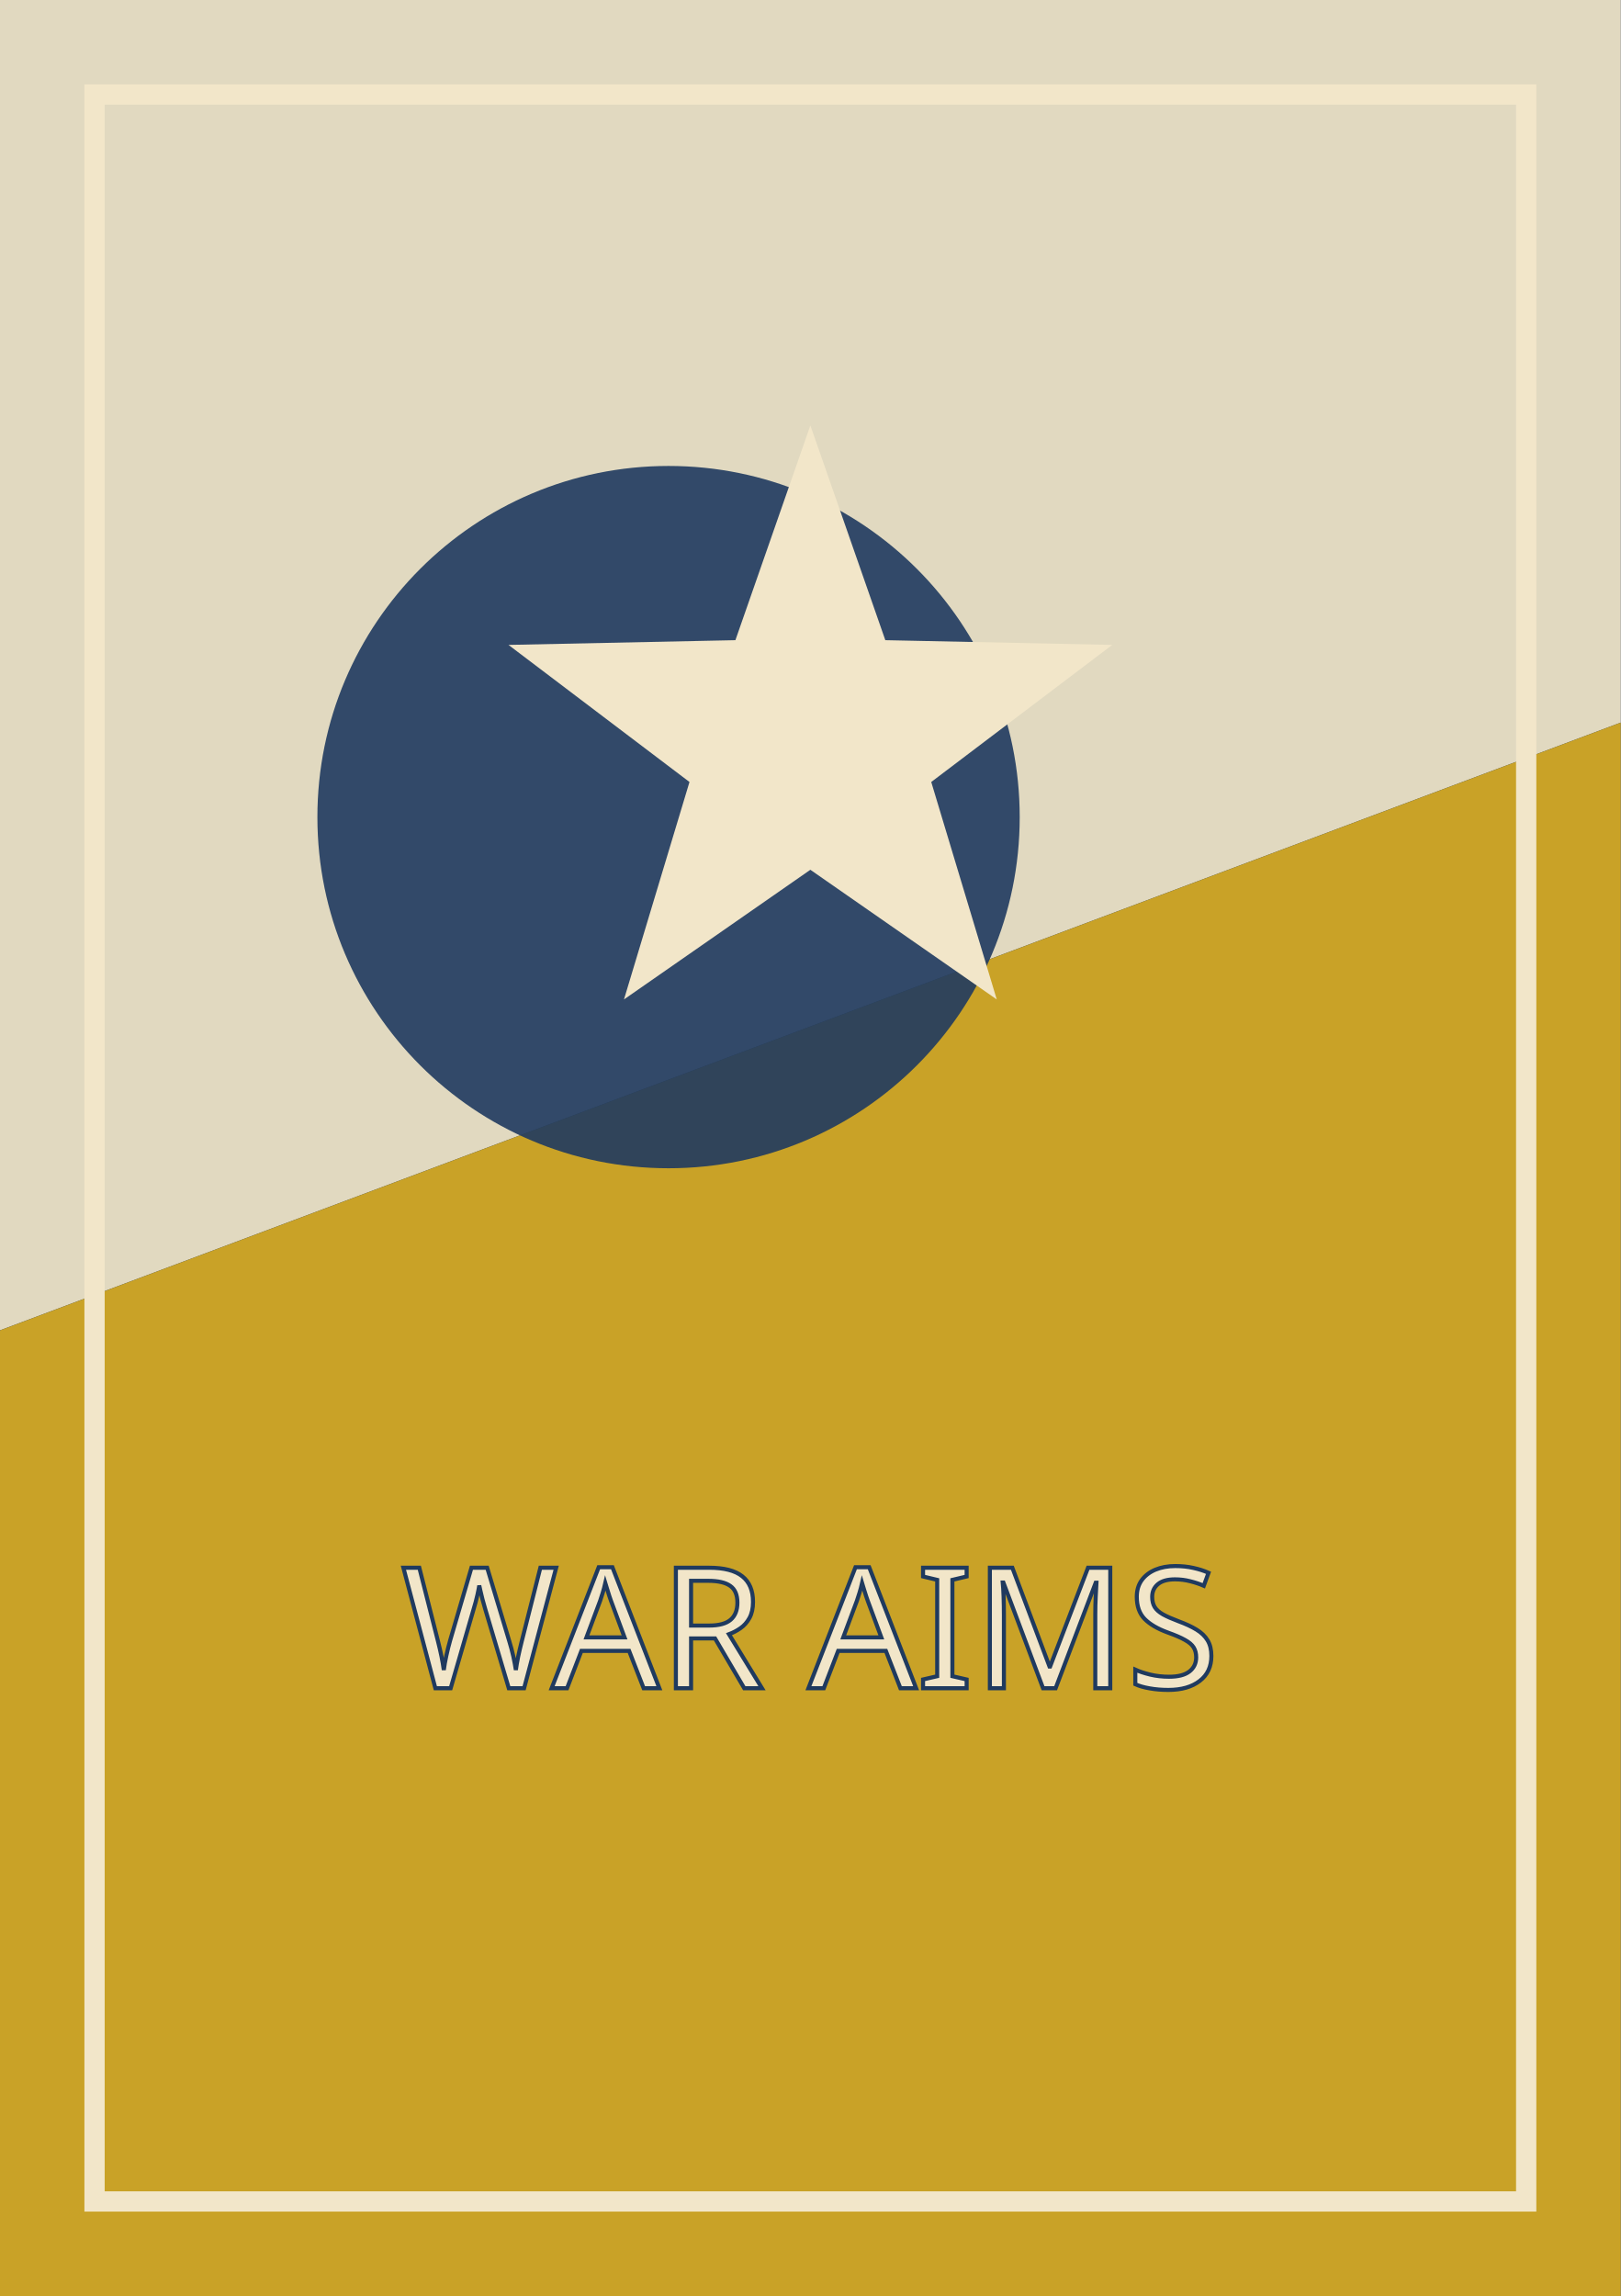
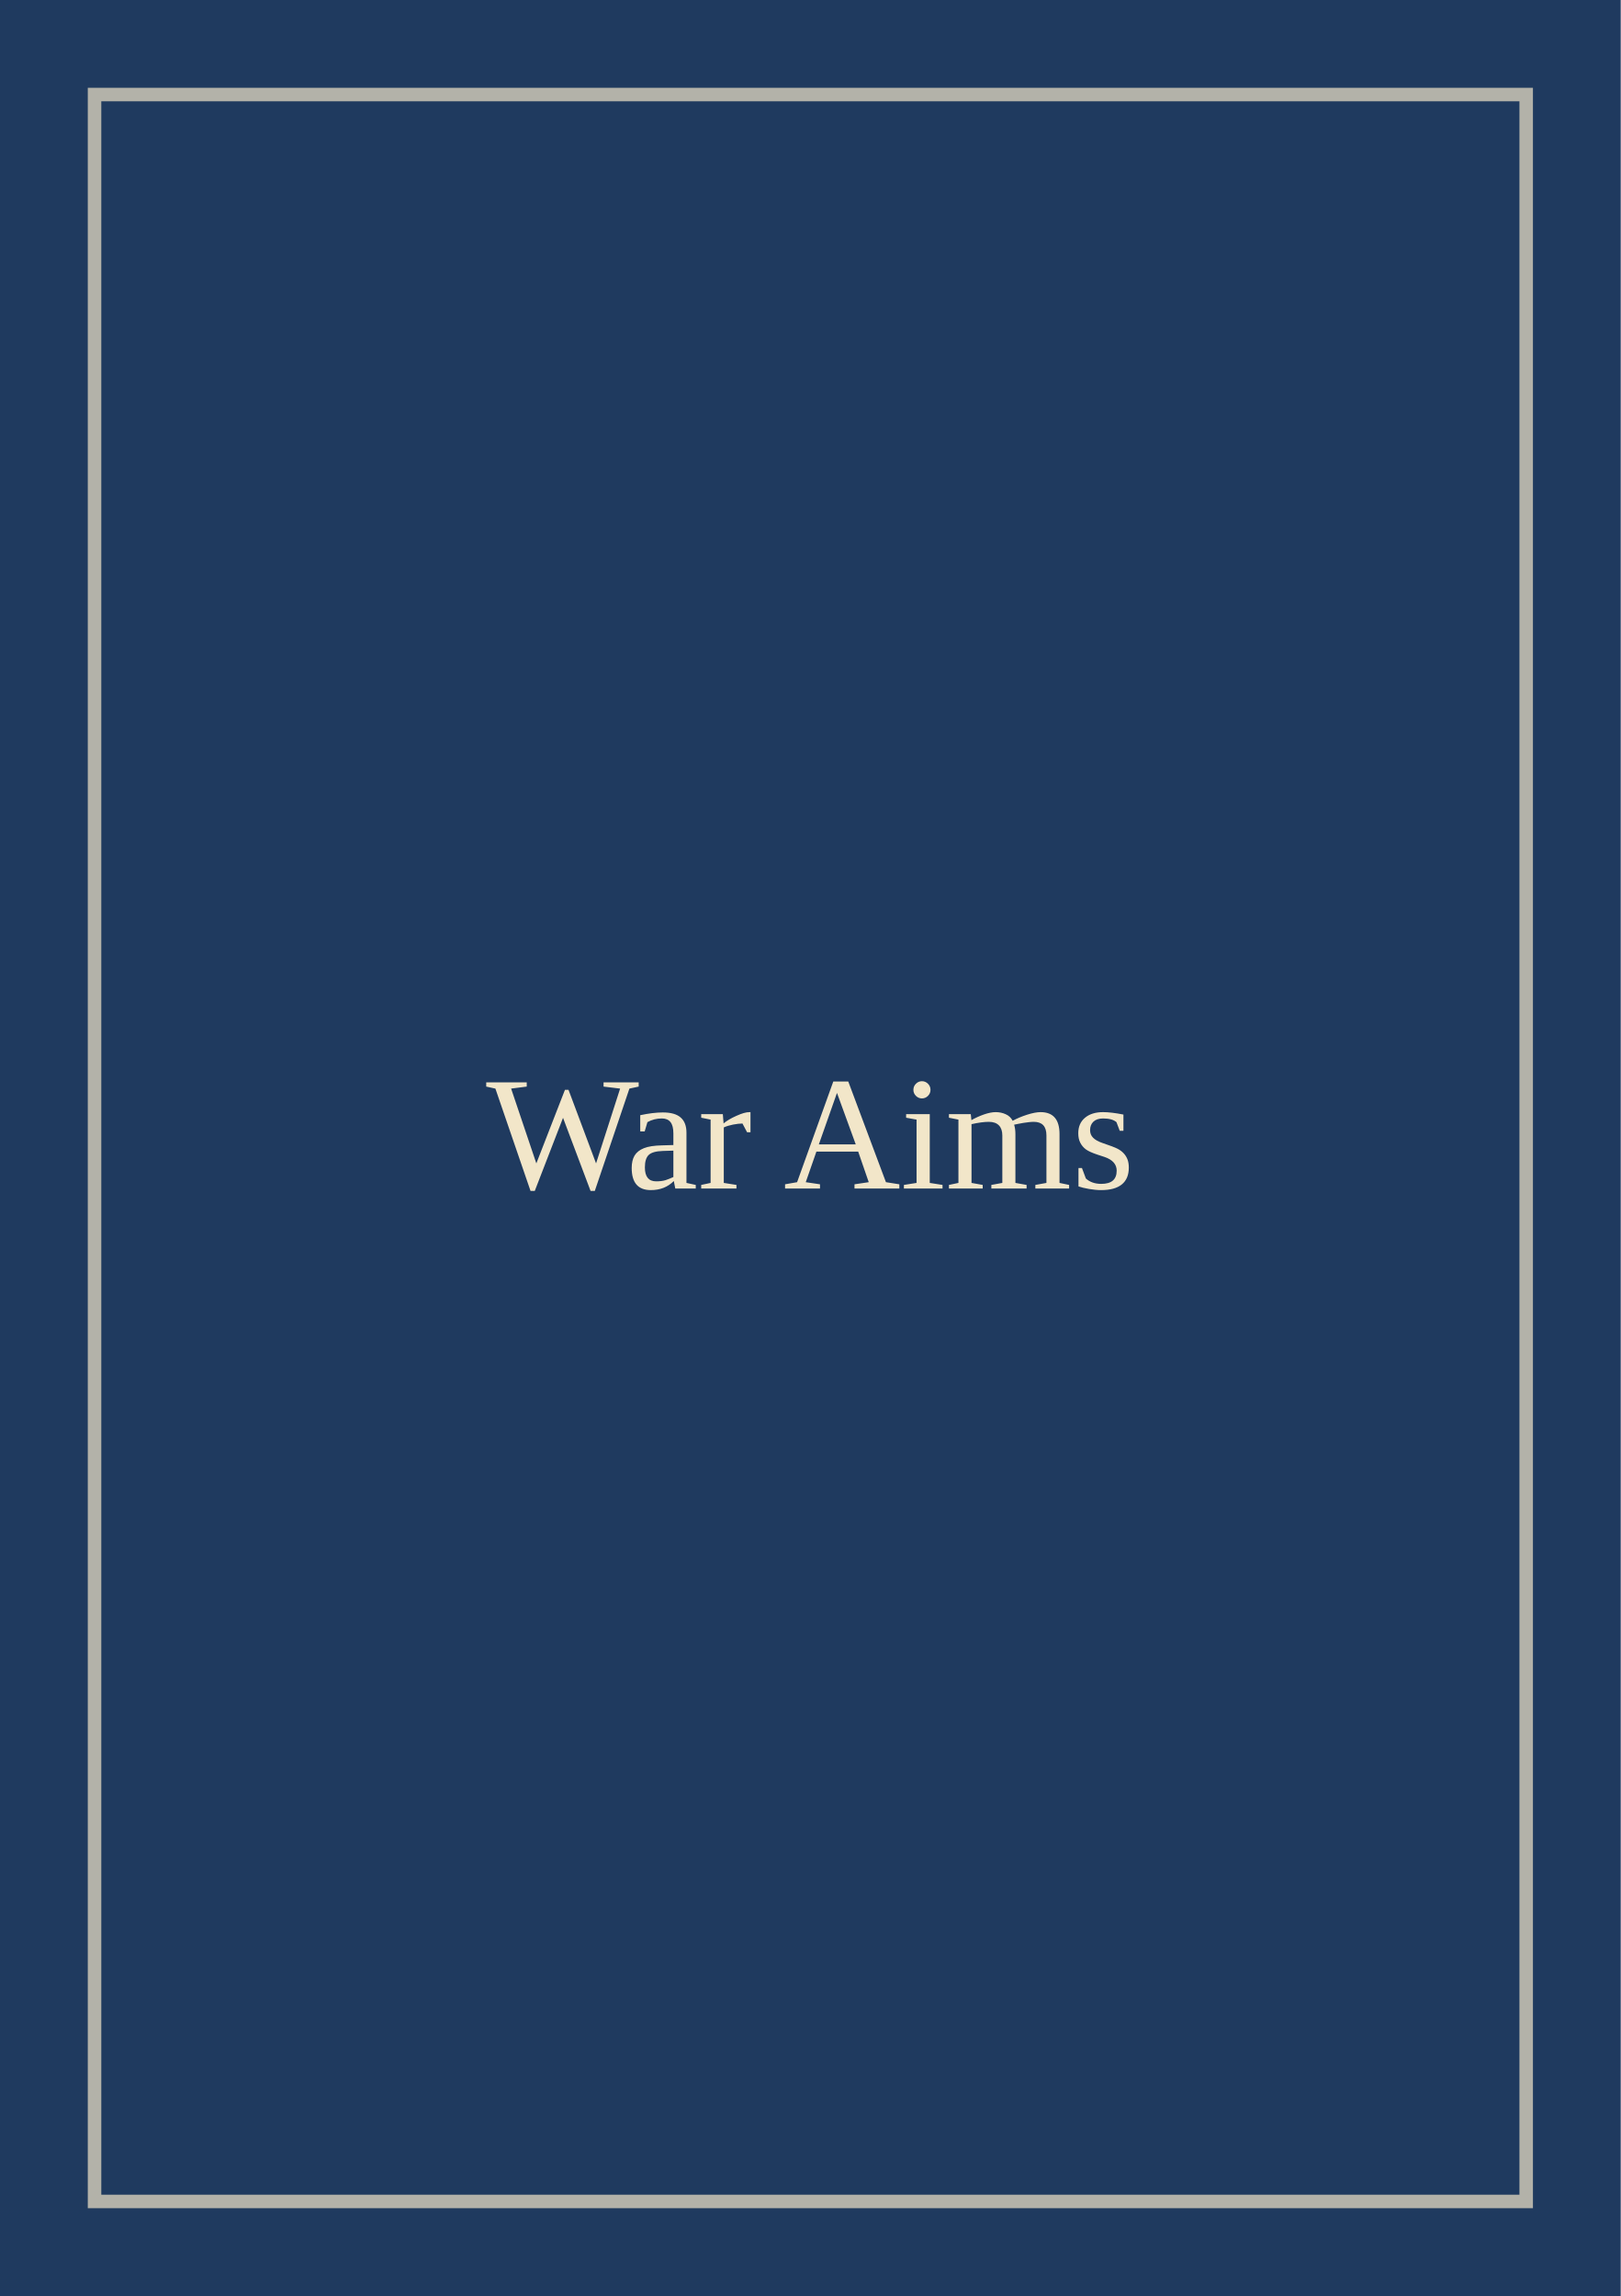
<svg xmlns="http://www.w3.org/2000/svg" width="240" height="340" viewBox="0 0 240 340">
  <rect width="240" height="340" fill="#1f3a5f" />
-   <polygon points="0,0 240,0 240,107 0,197" fill="#f2e6c9" opacity="0.92" />
-   <polygon points="0,197 240,107 240,340 0,340" fill="#c9a227" />
-   <circle cx="99" cy="121" r="52" fill="#1f3a5f" opacity="0.9" />
-   <polygon points="120.0,63.0 131.1,94.8 164.7,95.5 137.9,115.8 147.6,148.0 120.0,128.8 92.4,148.0 102.1,115.8 75.3,95.5 108.9,94.8" fill="#f2e6c9" />
-   <rect x="14" y="14" width="212" height="312" fill="none" stroke="#f2e6c9" stroke-width="3" />
-   <text x="120" y="250" text-anchor="middle" font-family="Impact, 'Arial Black', sans-serif" font-size="25" fill="#f2e6c9" stroke="#1f3a5f" stroke-width="0.6">WAR AIMS</text>
+   <rect x="14" y="14" width="212" height="312" fill="none" stroke="#f2e6c9" stroke-width="2" opacity="0.7" />
+   <text x="120" y="176" text-anchor="middle" font-family="Georgia, 'Times New Roman', serif" font-size="24" fill="#f2e6c9">War Aims</text>
</svg>
